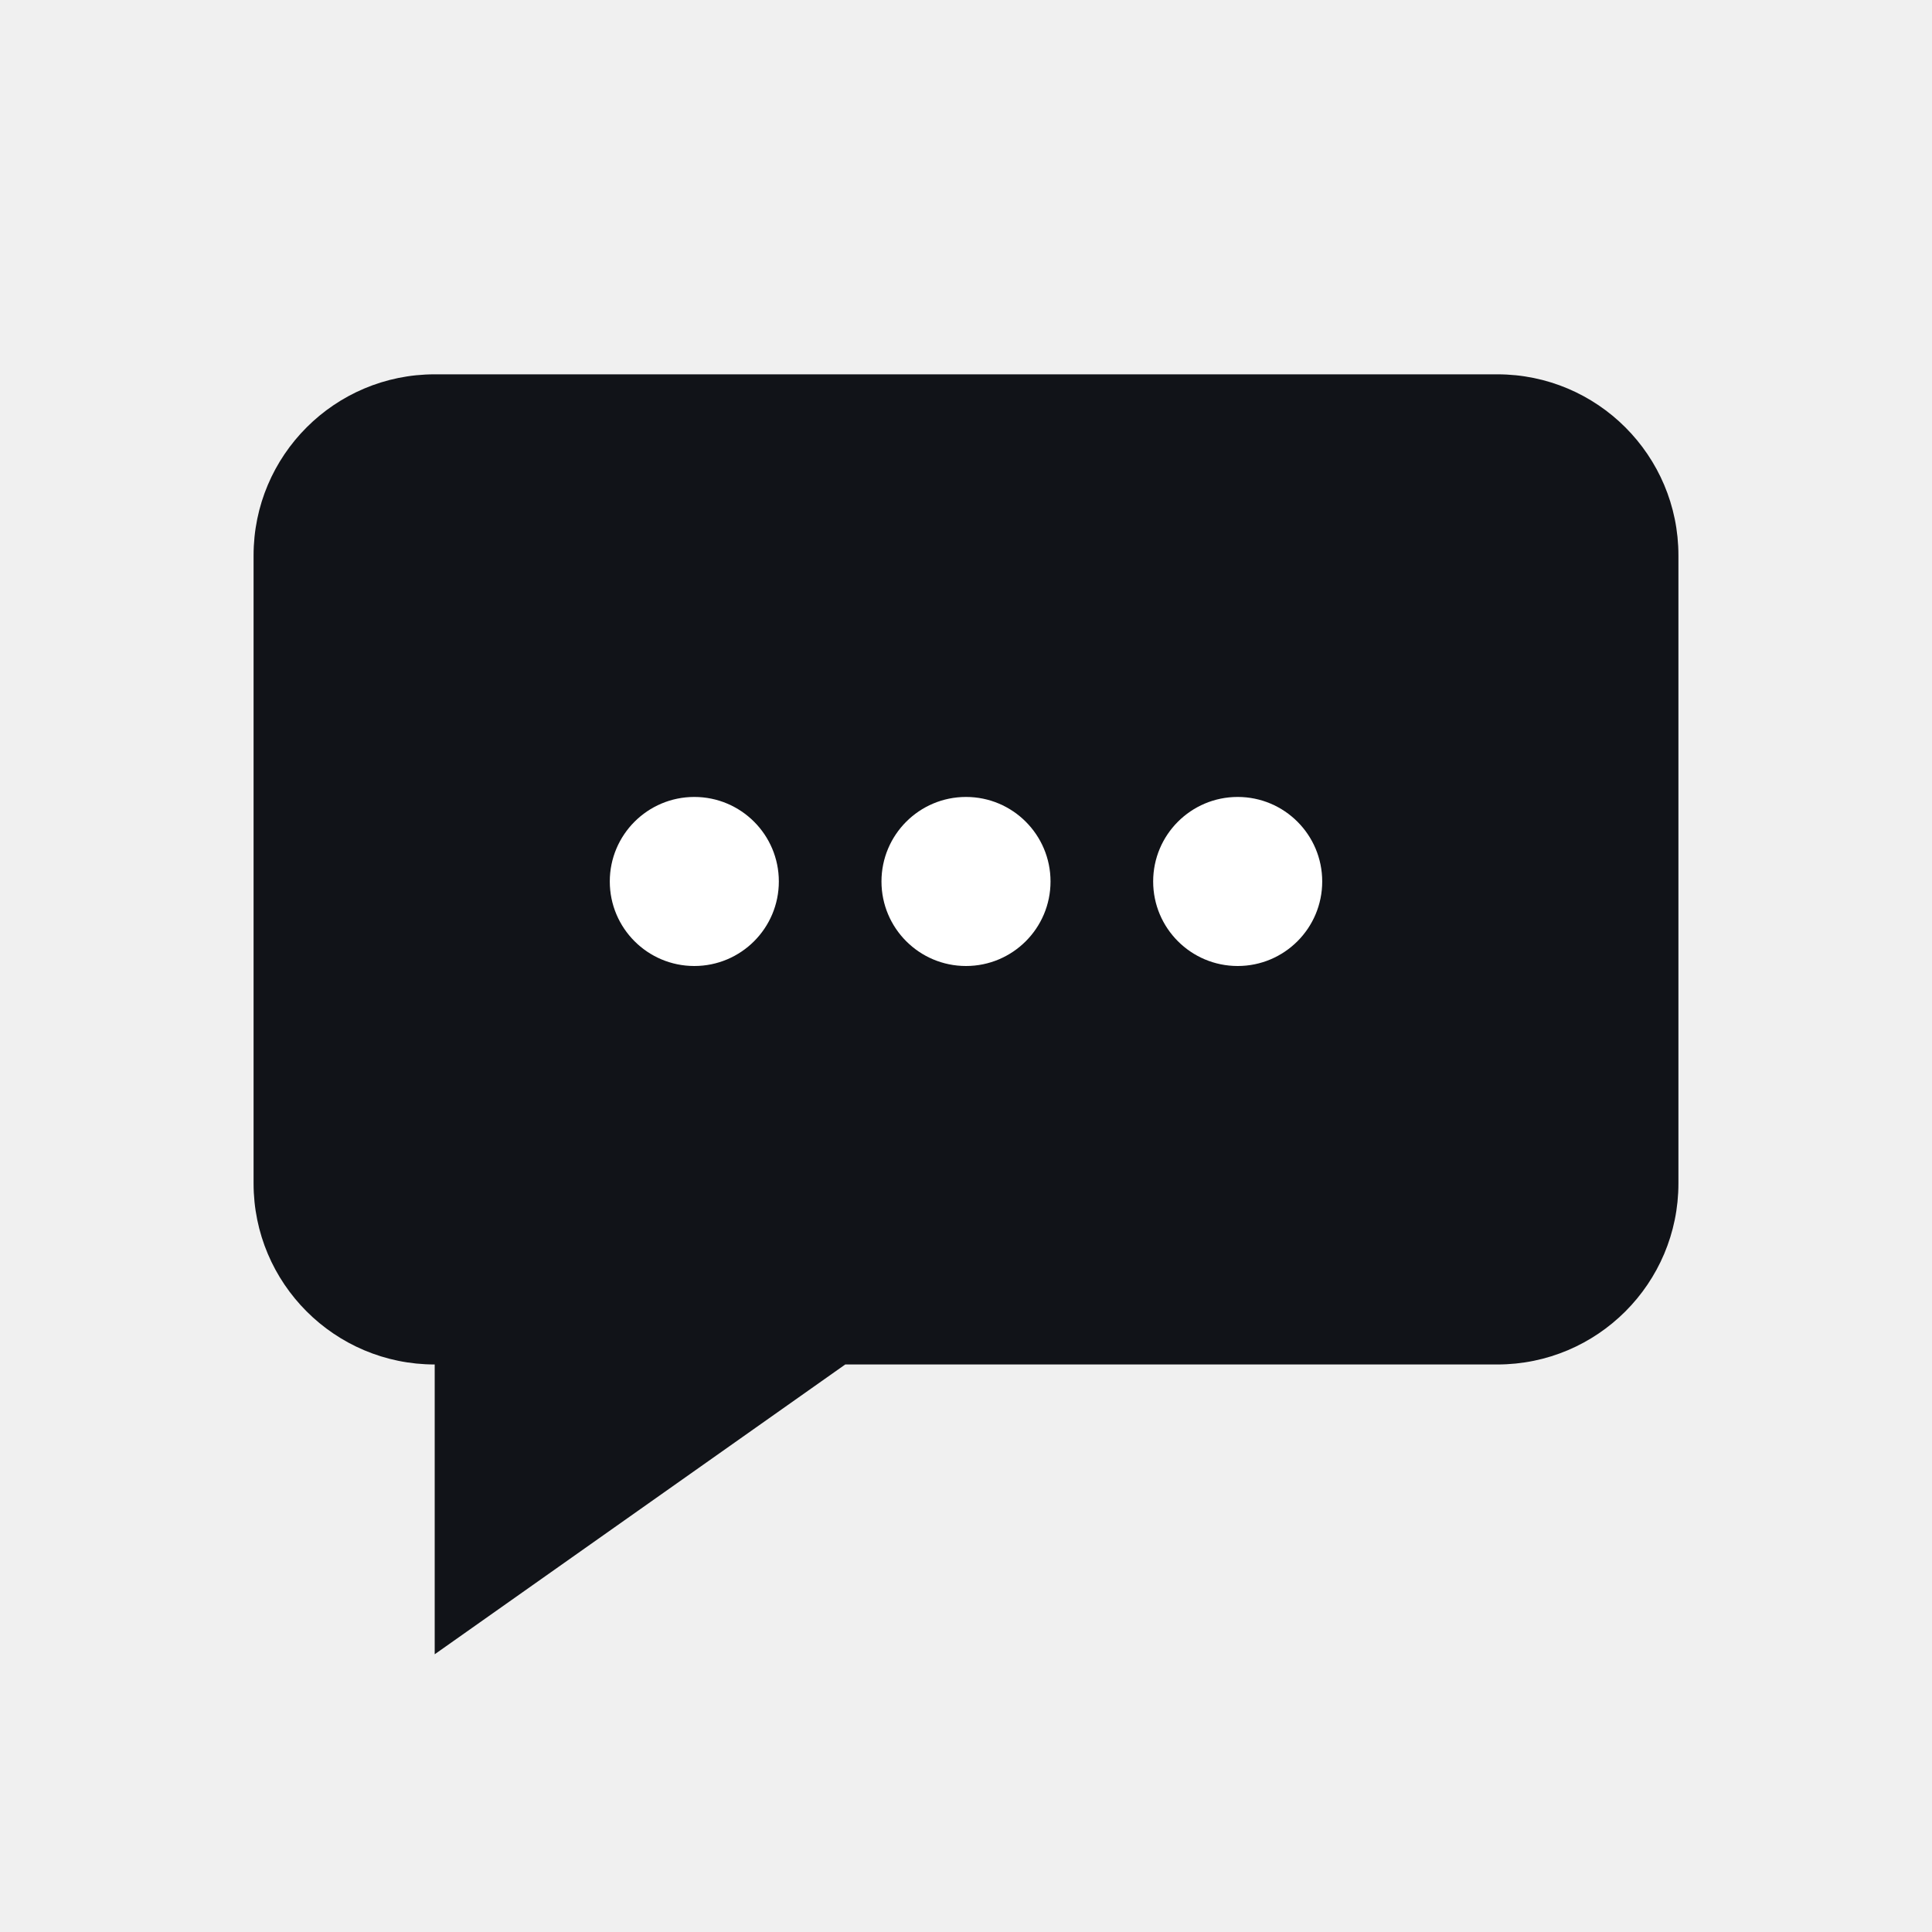
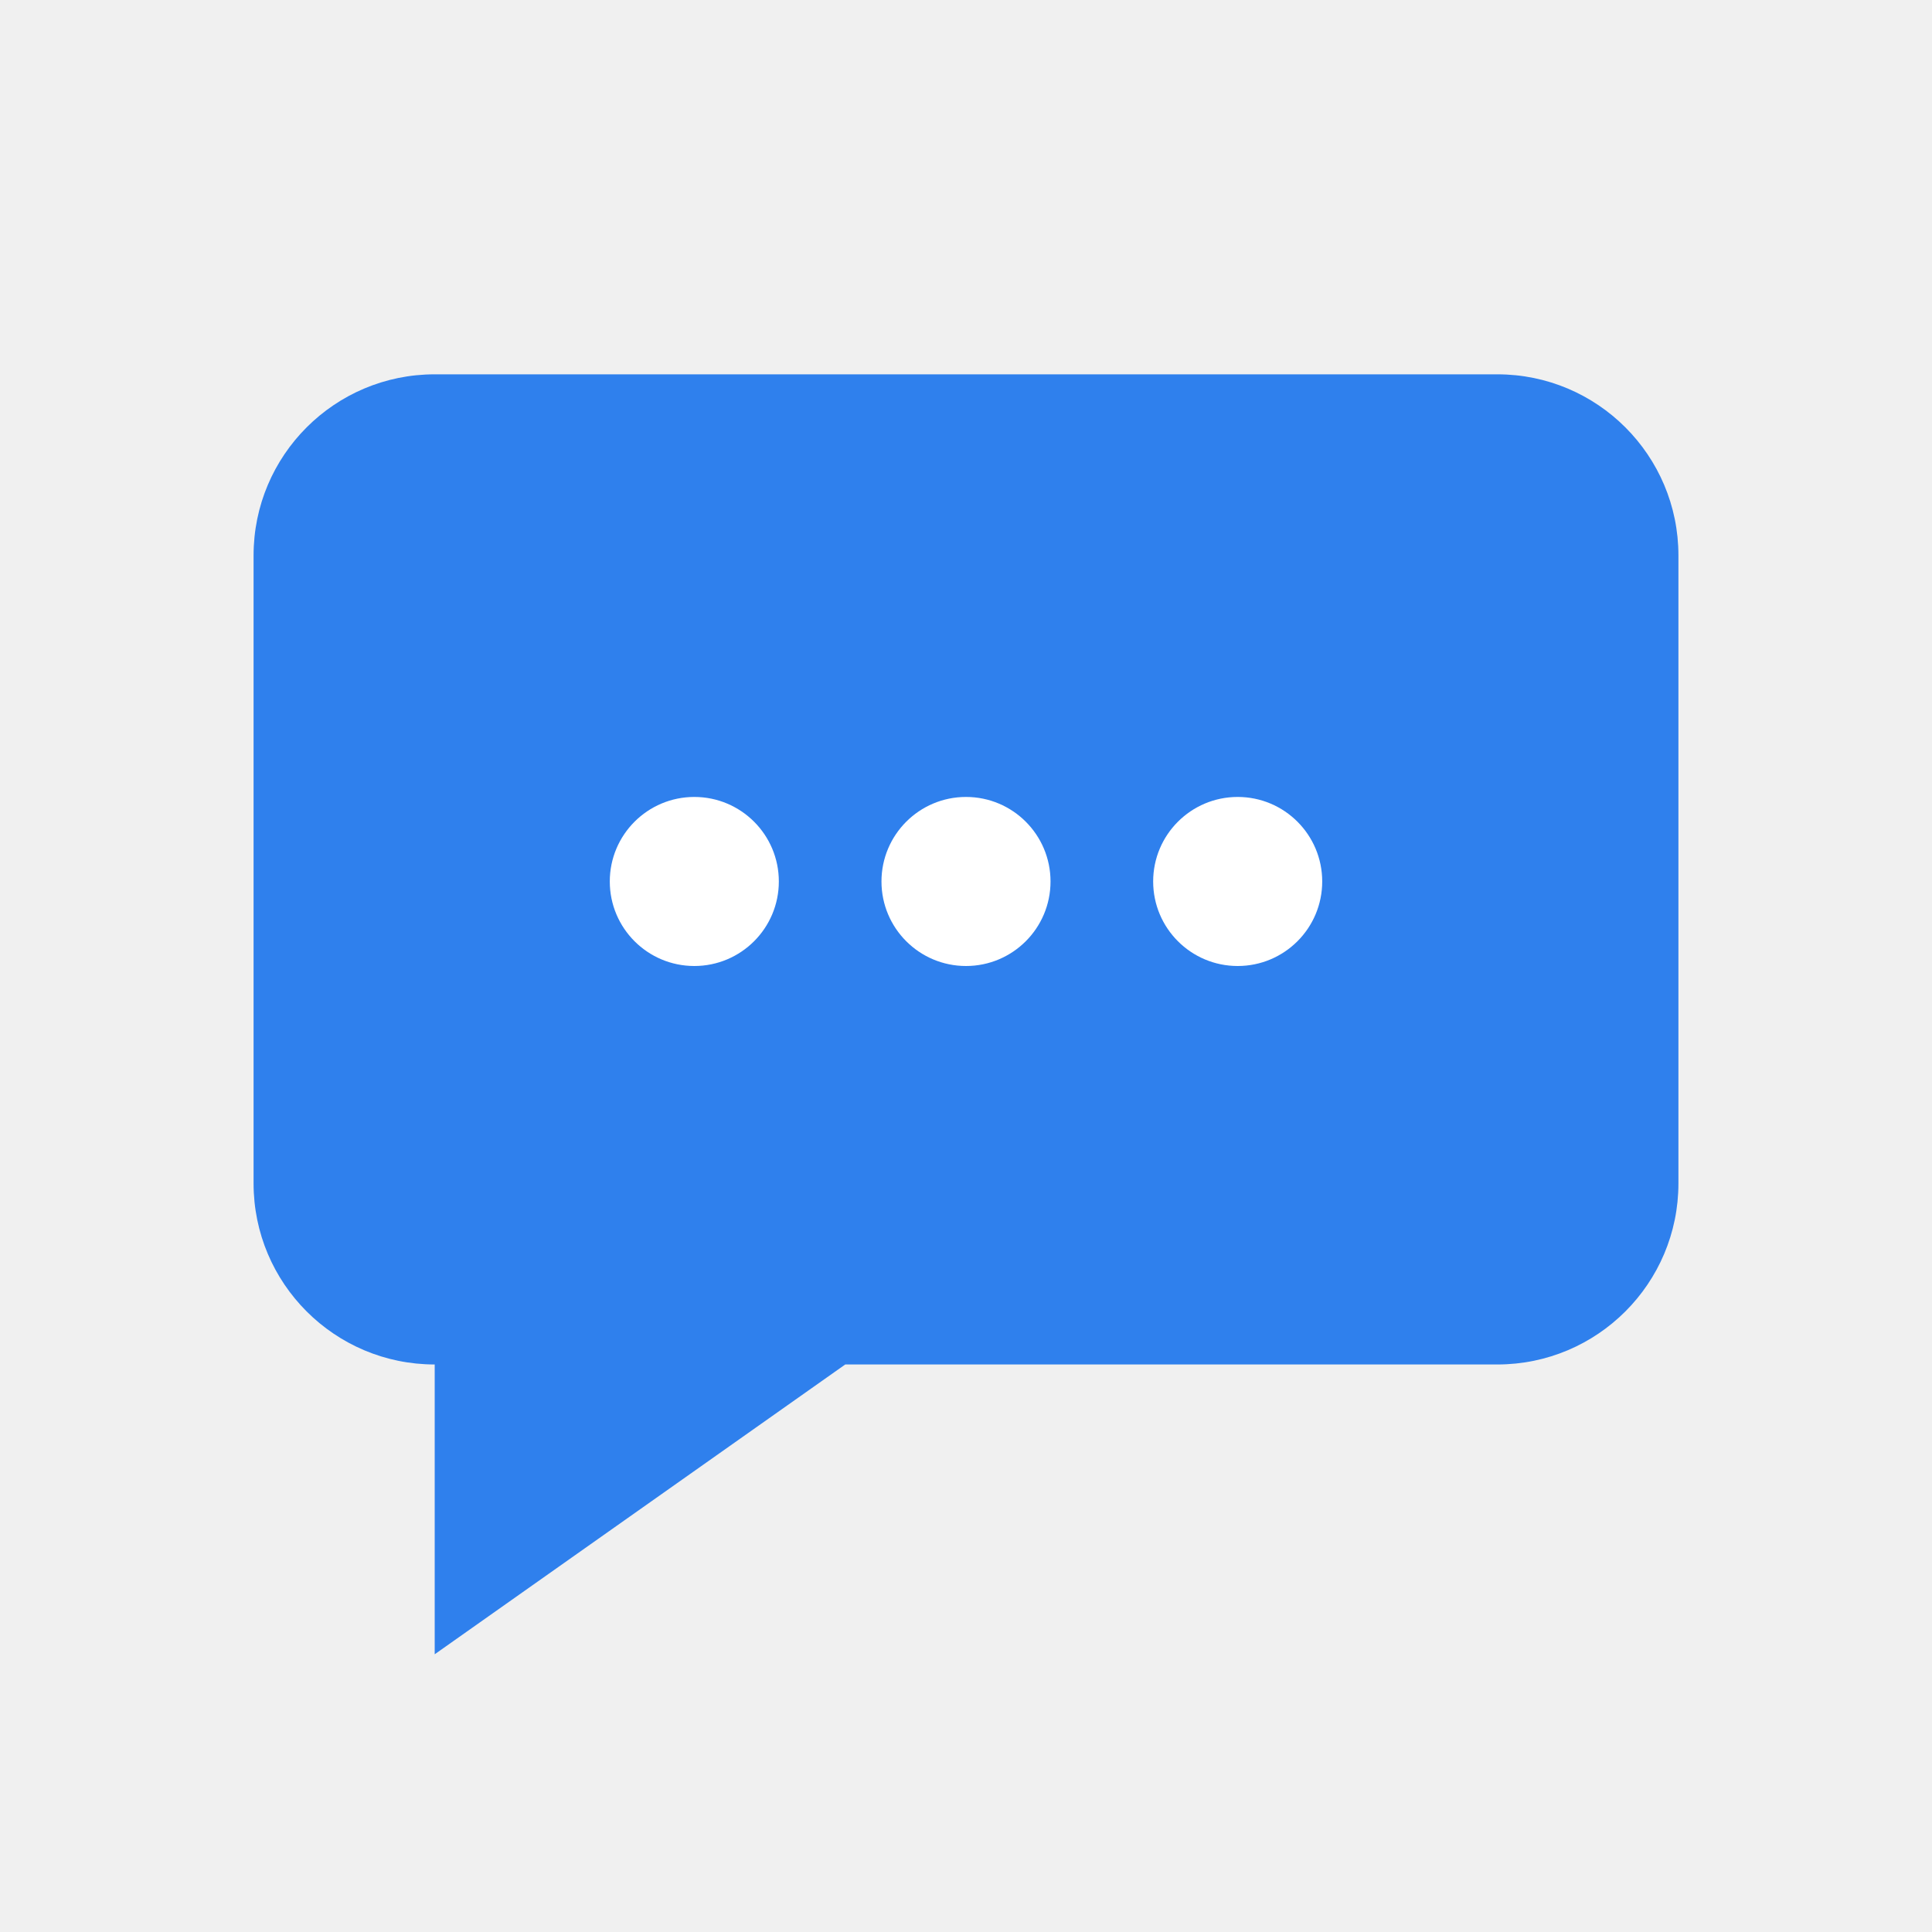
<svg xmlns="http://www.w3.org/2000/svg" width="32" height="32" viewBox="0 0 32 32">
-   <path d="M7.2 6.2h17.6a3 3 0 0 1 3 3v10.4a3 3 0 0 1-3 3H14l-6.8 4.8v-4.8a3 3 0 0 1-3-3V9.2a3 3 0 0 1 3-3Z" fill="#111318" />
+   <path d="M7.2 6.2h17.6a3 3 0 0 1 3 3v10.4a3 3 0 0 1-3 3H14l-6.8 4.8v-4.8a3 3 0 0 1-3-3V9.2a3 3 0 0 1 3-3Z" fill="#2F80ED" />
  <circle cx="11.5" cy="14.6" r="1.4" fill="#FFFFFF" />
  <circle cx="16" cy="14.6" r="1.4" fill="#FFFFFF" />
  <circle cx="20.5" cy="14.6" r="1.4" fill="#FFFFFF" />
</svg>
